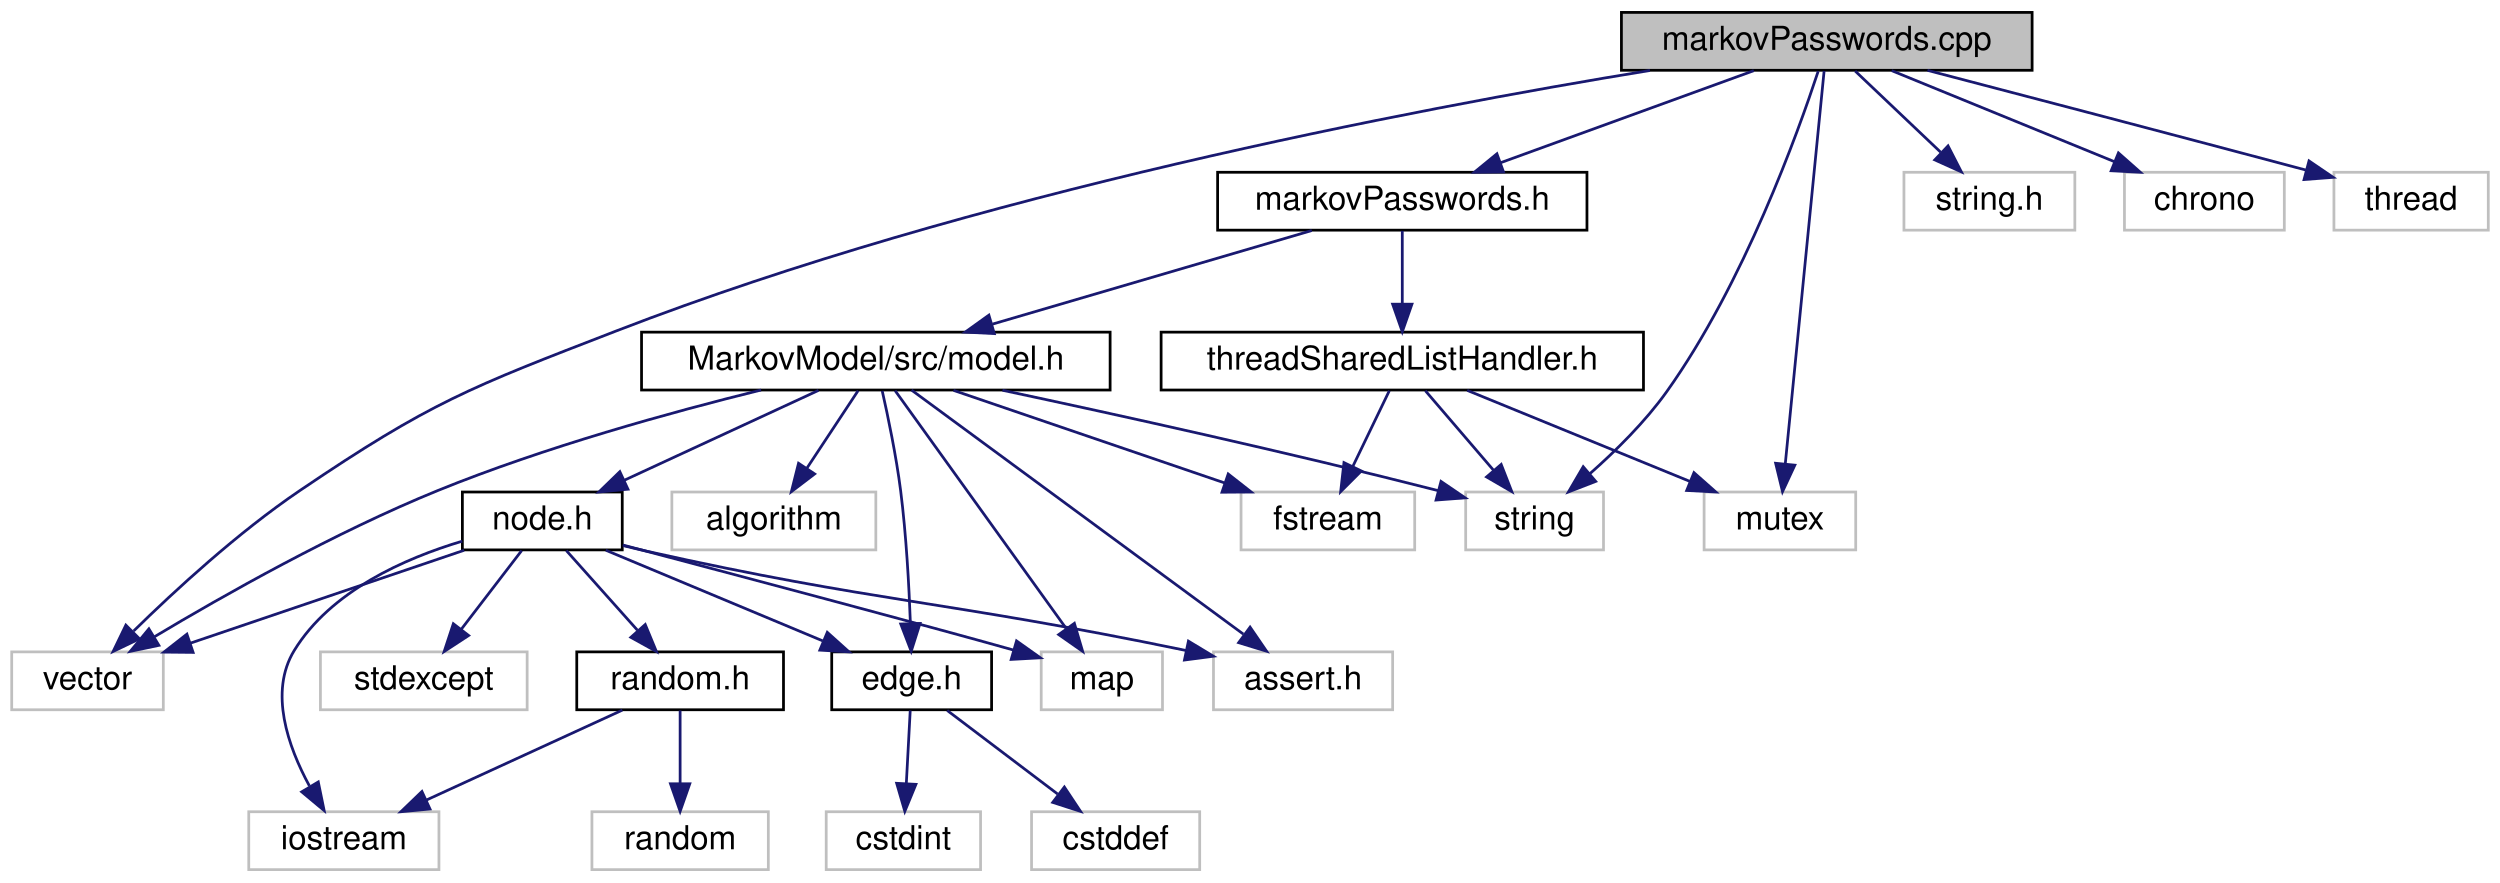
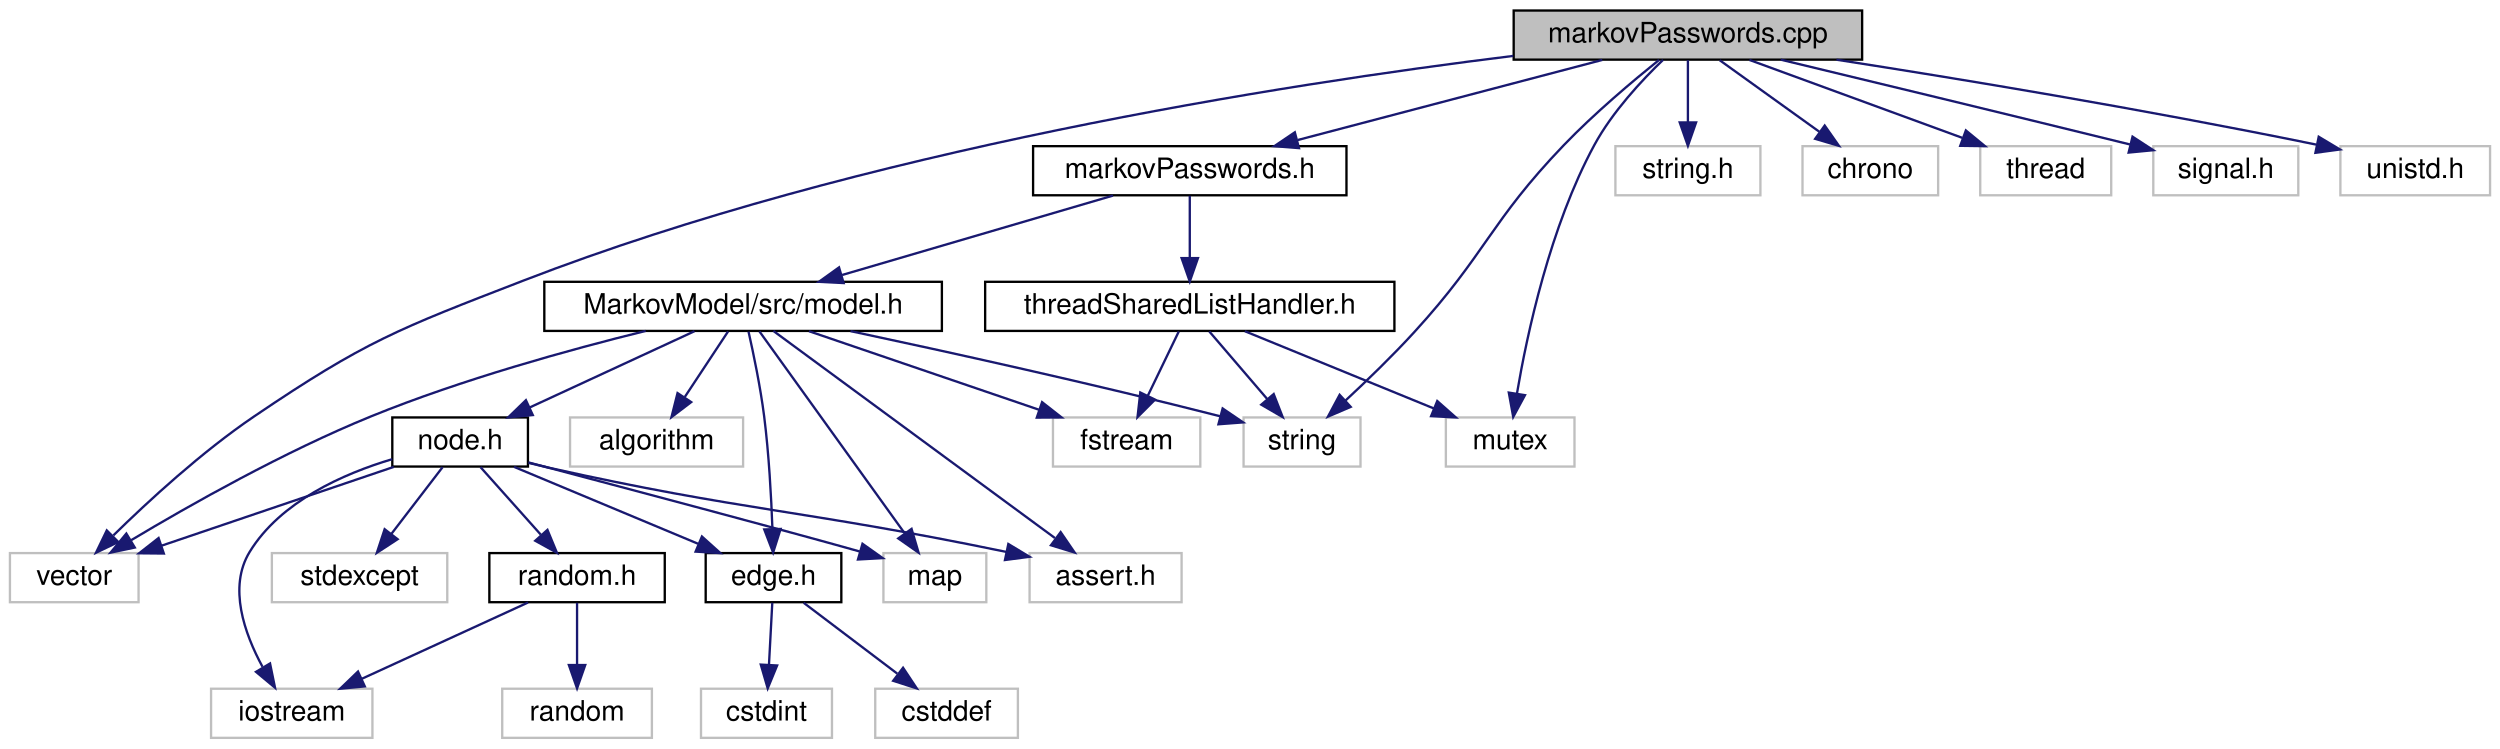
- <svg xmlns="http://www.w3.org/2000/svg" xmlns:xlink="http://www.w3.org/1999/xlink" width="907pt" height="320pt" viewBox="0.00 0.00 906.50 320.00">
+ <svg xmlns="http://www.w3.org/2000/svg" xmlns:xlink="http://www.w3.org/1999/xlink" width="1069pt" height="320pt" viewBox="0.00 0.00 1068.50 320.00">
  <g id="graph0" class="graph" transform="scale(1 1) rotate(0) translate(4 316)">
    <g id="node1" class="node">
      <g id="a_node1">
        <a xlink:title=" ">
-           <polygon fill="#bfbfbf" stroke="black" points="584,-290.5 584,-311.5 733,-311.5 733,-290.5 584,-290.5" />
-           <text text-anchor="middle" x="658.5" y="-297.9" font-family="Helvetica,sans-Serif" font-size="12.00">markovPasswords.cpp</text>
+           <polygon fill="#bfbfbf" stroke="black" points="643,-290.5 643,-311.5 792,-311.5 792,-290.5 643,-290.5" />
+           <text text-anchor="middle" x="717.5" y="-297.9" font-family="Helvetica,sans-Serif" font-size="12.00">markovPasswords.cpp</text>
        </a>
      </g>
    </g>
    <g id="node2" class="node">
      <g id="a_node2">
        <a xlink:href="markov_passwords_8h.html" target="_top" xlink:title=" ">
          <polygon fill="none" stroke="black" points="437.5,-232.5 437.5,-253.5 571.5,-253.5 571.5,-232.5 437.5,-232.5" />
          <text text-anchor="middle" x="504.5" y="-239.9" font-family="Helvetica,sans-Serif" font-size="12.00">markovPasswords.h</text>
        </a>
      </g>
    </g>
    <g id="edge1" class="edge">
-       <path fill="none" stroke="midnightblue" d="M632.03,-290.37C606.64,-281.14 568.14,-267.14 540.08,-256.94" />
-       <polygon fill="midnightblue" stroke="midnightblue" points="541.22,-253.63 530.63,-253.5 538.83,-260.21 541.22,-253.63" />
+       <path fill="none" stroke="midnightblue" d="M680.88,-290.37C644.85,-280.9 589.71,-266.4 550.69,-256.14" />
+       <polygon fill="midnightblue" stroke="midnightblue" points="551.2,-252.66 540.64,-253.5 549.42,-259.43 551.2,-252.66" />
    </g>
    <g id="node4" class="node">
      <g id="a_node4">
        <a xlink:title=" ">
          <polygon fill="none" stroke="#bfbfbf" points="527.5,-116.5 527.5,-137.5 577.5,-137.5 577.5,-116.5 527.5,-116.5" />
          <text text-anchor="middle" x="552.5" y="-123.9" font-family="Helvetica,sans-Serif" font-size="12.00">string</text>
        </a>
      </g>
    </g>
    <g id="edge31" class="edge">
-       <path fill="none" stroke="midnightblue" d="M655.4,-290.18C648.13,-268.07 628.45,-213.23 600.5,-174 592.63,-162.95 581.86,-152.35 572.52,-144.11" />
-       <polygon fill="midnightblue" stroke="midnightblue" points="574.67,-141.35 564.79,-137.53 570.14,-146.68 574.67,-141.35" />
+       <path fill="none" stroke="midnightblue" d="M705.15,-290.36C694.04,-281.43 677.5,-267.53 664.5,-254 632.95,-221.16 631.23,-207.6 600.5,-174 591.22,-163.85 580.19,-153.19 571.04,-144.69" />
+       <polygon fill="midnightblue" stroke="midnightblue" points="573.31,-142.02 563.58,-137.84 568.58,-147.18 573.31,-142.02" />
    </g>
    <g id="node6" class="node">
      <g id="a_node6">
        <a xlink:title=" ">
          <polygon fill="none" stroke="#bfbfbf" points="614,-116.5 614,-137.5 669,-137.5 669,-116.5 614,-116.5" />
          <text text-anchor="middle" x="641.5" y="-123.9" font-family="Helvetica,sans-Serif" font-size="12.00">mutex</text>
        </a>
      </g>
    </g>
    <g id="edge30" class="edge">
-       <path fill="none" stroke="midnightblue" d="M657.54,-290.26C654.83,-262.82 647.09,-184.51 643.44,-147.64" />
-       <polygon fill="midnightblue" stroke="midnightblue" points="646.92,-147.24 642.45,-137.63 639.95,-147.93 646.92,-147.24" />
+       <path fill="none" stroke="midnightblue" d="M706.86,-290.39C697.83,-281.71 685.17,-268.14 677.5,-254 658.6,-219.16 648.75,-173.39 644.39,-147.69" />
+       <polygon fill="midnightblue" stroke="midnightblue" points="647.83,-147.03 642.8,-137.71 640.91,-148.13 647.83,-147.03" />
    </g>
    <g id="node9" class="node">
      <g id="a_node9">
        <a xlink:title=" ">
          <polygon fill="none" stroke="#bfbfbf" points="0,-58.5 0,-79.5 55,-79.5 55,-58.5 0,-58.5" />
          <text text-anchor="middle" x="27.5" y="-65.9" font-family="Helvetica,sans-Serif" font-size="12.00">vector</text>
        </a>
      </g>
    </g>
    <g id="edge29" class="edge">
-       <path fill="none" stroke="midnightblue" d="M594.35,-290.44C507.36,-276.22 348.08,-245.71 219.5,-196 166.11,-175.36 151.9,-170.1 104.5,-138 82.07,-122.81 59.15,-101.71 44.22,-87.06" />
+       <path fill="none" stroke="midnightblue" d="M642.78,-292.09C543.45,-279.87 363.67,-251.74 219.5,-196 166.11,-175.36 151.9,-170.1 104.5,-138 82.07,-122.81 59.15,-101.71 44.22,-87.06" />
      <polygon fill="midnightblue" stroke="midnightblue" points="46.35,-84.24 36.8,-79.66 41.41,-89.2 46.35,-84.24" />
    </g>
    <g id="node20" class="node">
      <g id="a_node20">
        <a xlink:title=" ">
          <polygon fill="none" stroke="#bfbfbf" points="686.5,-232.5 686.5,-253.5 748.5,-253.5 748.5,-232.5 686.5,-232.5" />
          <text text-anchor="middle" x="717.5" y="-239.9" font-family="Helvetica,sans-Serif" font-size="12.00">string.h</text>
        </a>
      </g>
    </g>
    <g id="edge26" class="edge">
-       <path fill="none" stroke="midnightblue" d="M668.78,-290.25C677.32,-282.14 689.68,-270.41 699.81,-260.79" />
-       <polygon fill="midnightblue" stroke="midnightblue" points="702.5,-263.07 707.34,-253.64 697.68,-257.99 702.5,-263.07" />
+       <path fill="none" stroke="midnightblue" d="M717.5,-290.25C717.5,-282.94 717.5,-272.69 717.5,-263.7" />
+       <polygon fill="midnightblue" stroke="midnightblue" points="721,-263.64 717.5,-253.64 714,-263.64 721,-263.64" />
    </g>
    <g id="node21" class="node">
      <g id="a_node21">
        <a xlink:title=" ">
          <polygon fill="none" stroke="#bfbfbf" points="766.5,-232.5 766.5,-253.5 824.5,-253.5 824.5,-232.5 766.5,-232.5" />
          <text text-anchor="middle" x="795.5" y="-239.9" font-family="Helvetica,sans-Serif" font-size="12.00">chrono</text>
        </a>
      </g>
    </g>
    <g id="edge27" class="edge">
-       <path fill="none" stroke="midnightblue" d="M682.05,-290.37C704.34,-281.26 737.99,-267.51 762.86,-257.34" />
-       <polygon fill="midnightblue" stroke="midnightblue" points="764.32,-260.52 772.26,-253.5 761.68,-254.05 764.32,-260.52" />
+       <path fill="none" stroke="midnightblue" d="M731.09,-290.25C742.83,-281.81 760.02,-269.47 773.69,-259.66" />
+       <polygon fill="midnightblue" stroke="midnightblue" points="775.99,-262.32 782.07,-253.64 771.9,-256.63 775.99,-262.32" />
    </g>
    <g id="node22" class="node">
      <g id="a_node22">
        <a xlink:title=" ">
          <polygon fill="none" stroke="#bfbfbf" points="842.5,-232.5 842.5,-253.5 898.5,-253.5 898.5,-232.5 842.5,-232.5" />
          <text text-anchor="middle" x="870.5" y="-239.9" font-family="Helvetica,sans-Serif" font-size="12.00">thread</text>
        </a>
      </g>
    </g>
    <g id="edge28" class="edge">
-       <path fill="none" stroke="midnightblue" d="M695.05,-290.47C728.4,-281.76 779.29,-268.42 832.3,-254.31" />
-       <polygon fill="midnightblue" stroke="midnightblue" points="833.46,-257.62 842.22,-251.66 831.66,-250.86 833.46,-257.62" />
+       <path fill="none" stroke="midnightblue" d="M743.8,-290.37C768.91,-281.18 806.94,-267.26 834.79,-257.07" />
+       <polygon fill="midnightblue" stroke="midnightblue" points="836.35,-260.23 844.54,-253.5 833.95,-253.65 836.35,-260.23" />
+     </g>
+     <g id="node23" class="node">
+       <g id="a_node23">
+         <a xlink:title=" ">
+           <polygon fill="none" stroke="#bfbfbf" points="916.5,-232.5 916.5,-253.5 978.5,-253.5 978.5,-232.5 916.5,-232.5" />
+           <text text-anchor="middle" x="947.5" y="-239.9" font-family="Helvetica,sans-Serif" font-size="12.00">signal.h</text>
+         </a>
+       </g>
+     </g>
+     <g id="edge32" class="edge">
+       <path fill="none" stroke="midnightblue" d="M757.19,-290.48C793.54,-281.75 849.1,-268.34 906.52,-254.23" />
+       <polygon fill="midnightblue" stroke="midnightblue" points="907.62,-257.56 916.5,-251.77 905.95,-250.76 907.62,-257.56" />
+     </g>
+     <g id="node24" class="node">
+       <g id="a_node24">
+         <a xlink:title=" ">
+           <polygon fill="none" stroke="#bfbfbf" points="996.5,-232.5 996.5,-253.5 1060.5,-253.5 1060.5,-232.5 996.5,-232.5" />
+           <text text-anchor="middle" x="1028.5" y="-239.9" font-family="Helvetica,sans-Serif" font-size="12.00">unistd.h</text>
+         </a>
+       </g>
+     </g>
+     <g id="edge33" class="edge">
+       <path fill="none" stroke="midnightblue" d="M781.02,-290.47C833.53,-282.3 910.25,-269.69 986.11,-254.18" />
+       <polygon fill="midnightblue" stroke="midnightblue" points="987.23,-257.52 996.32,-252.08 985.82,-250.67 987.23,-257.52" />
    </g>
    <g id="node3" class="node">
      <g id="a_node3">
        <a xlink:href="thread_shared_list_handler_8h.html" target="_top" xlink:title=" ">
          <polygon fill="none" stroke="black" points="417,-174.5 417,-195.5 592,-195.5 592,-174.5 417,-174.5" />
          <text text-anchor="middle" x="504.5" y="-181.9" font-family="Helvetica,sans-Serif" font-size="12.00">threadSharedListHandler.h</text>
        </a>
      </g>
    </g>
    <g id="edge2" class="edge">
      <path fill="none" stroke="midnightblue" d="M504.5,-232.25C504.5,-224.94 504.5,-214.69 504.5,-205.7" />
      <polygon fill="midnightblue" stroke="midnightblue" points="508,-205.64 504.5,-195.64 501,-205.64 508,-205.64" />
    </g>
    <g id="node7" class="node">
      <g id="a_node7">
        <a xlink:href="model_8h.html" target="_top" xlink:title=" ">
          <polygon fill="none" stroke="black" points="228.5,-174.5 228.5,-195.5 398.5,-195.5 398.5,-174.5 228.5,-174.5" />
          <text text-anchor="middle" x="313.5" y="-181.9" font-family="Helvetica,sans-Serif" font-size="12.00">MarkovModel/src/model.h</text>
        </a>
      </g>
    </g>
    <g id="edge6" class="edge">
      <path fill="none" stroke="midnightblue" d="M471.67,-232.37C439.63,-222.98 390.75,-208.65 355.81,-198.41" />
      <polygon fill="midnightblue" stroke="midnightblue" points="356.49,-194.96 345.91,-195.5 354.52,-201.67 356.49,-194.96" />
    </g>
    <g id="edge3" class="edge">
      <path fill="none" stroke="midnightblue" d="M512.86,-174.25C519.68,-166.3 529.47,-154.87 537.62,-145.37" />
      <polygon fill="midnightblue" stroke="midnightblue" points="540.38,-147.51 544.23,-137.64 535.07,-142.96 540.38,-147.51" />
    </g>
    <g id="node5" class="node">
      <g id="a_node5">
        <a xlink:title=" ">
          <polygon fill="none" stroke="#bfbfbf" points="446,-116.5 446,-137.5 509,-137.5 509,-116.5 446,-116.5" />
          <text text-anchor="middle" x="477.5" y="-123.9" font-family="Helvetica,sans-Serif" font-size="12.00">fstream</text>
        </a>
      </g>
    </g>
    <g id="edge4" class="edge">
      <path fill="none" stroke="midnightblue" d="M499.8,-174.25C496.16,-166.7 491.01,-156.02 486.57,-146.82" />
      <polygon fill="midnightblue" stroke="midnightblue" points="489.64,-145.13 482.15,-137.64 483.34,-148.17 489.64,-145.13" />
    </g>
    <g id="edge5" class="edge">
      <path fill="none" stroke="midnightblue" d="M528.05,-174.37C550.34,-165.26 583.99,-151.51 608.86,-141.34" />
      <polygon fill="midnightblue" stroke="midnightblue" points="610.32,-144.52 618.26,-137.5 607.68,-138.05 610.32,-144.52" />
    </g>
    <g id="edge11" class="edge">
      <path fill="none" stroke="midnightblue" d="M359.45,-174.41C400.92,-165.58 463.5,-151.79 517.5,-138 517.6,-137.97 517.7,-137.95 517.8,-137.92" />
      <polygon fill="midnightblue" stroke="midnightblue" points="518.55,-141.34 527.31,-135.38 516.75,-134.58 518.55,-141.34" />
    </g>
    <g id="edge9" class="edge">
      <path fill="none" stroke="midnightblue" d="M341.69,-174.37C368.85,-165.1 410.09,-151.02 440,-140.8" />
      <polygon fill="midnightblue" stroke="midnightblue" points="441.34,-144.04 449.68,-137.5 439.08,-137.42 441.34,-144.04" />
    </g>
    <g id="node8" class="node">
      <g id="a_node8">
        <a xlink:title=" ">
          <polygon fill="none" stroke="#bfbfbf" points="373.5,-58.5 373.5,-79.5 417.5,-79.5 417.5,-58.5 373.5,-58.5" />
          <text text-anchor="middle" x="395.5" y="-65.9" font-family="Helvetica,sans-Serif" font-size="12.00">map</text>
        </a>
      </g>
    </g>
    <g id="edge7" class="edge">
      <path fill="none" stroke="midnightblue" d="M320.49,-174.28C334.23,-155.18 364.93,-112.5 382.5,-88.08" />
      <polygon fill="midnightblue" stroke="midnightblue" points="385.53,-89.86 388.53,-79.69 379.85,-85.77 385.53,-89.86" />
    </g>
    <g id="edge8" class="edge">
      <path fill="none" stroke="midnightblue" d="M271.85,-174.5C239.29,-166.47 193.23,-153.76 154.5,-138 117.32,-122.87 76.84,-99.98 51.82,-85.01" />
      <polygon fill="midnightblue" stroke="midnightblue" points="53.39,-81.87 43.02,-79.69 49.77,-87.86 53.39,-81.87" />
    </g>
    <g id="node10" class="node">
      <g id="a_node10">
        <a xlink:title=" ">
          <polygon fill="none" stroke="#bfbfbf" points="436,-58.5 436,-79.5 501,-79.5 501,-58.5 436,-58.5" />
          <text text-anchor="middle" x="468.5" y="-65.9" font-family="Helvetica,sans-Serif" font-size="12.00">assert.h</text>
        </a>
      </g>
    </g>
    <g id="edge10" class="edge">
      <path fill="none" stroke="midnightblue" d="M326.45,-174.48C353.05,-154.91 414.1,-110.01 446.83,-85.94" />
      <polygon fill="midnightblue" stroke="midnightblue" points="449.28,-88.48 455.26,-79.74 445.13,-82.84 449.28,-88.48" />
    </g>
    <g id="node11" class="node">
      <g id="a_node11">
        <a xlink:title=" ">
          <polygon fill="none" stroke="#bfbfbf" points="239.5,-116.5 239.5,-137.5 313.5,-137.5 313.5,-116.5 239.5,-116.5" />
          <text text-anchor="middle" x="276.5" y="-123.9" font-family="Helvetica,sans-Serif" font-size="12.00">algorithm</text>
        </a>
      </g>
    </g>
    <g id="edge12" class="edge">
      <path fill="none" stroke="midnightblue" d="M307.06,-174.25C301.96,-166.54 294.71,-155.56 288.55,-146.23" />
      <polygon fill="midnightblue" stroke="midnightblue" points="291.3,-144.06 282.87,-137.64 285.46,-147.92 291.3,-144.06" />
    </g>
    <g id="node12" class="node">
      <g id="a_node12">
        <a xlink:href="node_8h.html" target="_top" xlink:title=" ">
          <polygon fill="none" stroke="black" points="163.5,-116.5 163.5,-137.5 221.5,-137.5 221.5,-116.5 163.5,-116.5" />
          <text text-anchor="middle" x="192.5" y="-123.9" font-family="Helvetica,sans-Serif" font-size="12.00">node.h</text>
        </a>
      </g>
    </g>
    <g id="edge13" class="edge">
      <path fill="none" stroke="midnightblue" d="M292.7,-174.37C273.28,-165.38 244.08,-151.87 222.2,-141.75" />
      <polygon fill="midnightblue" stroke="midnightblue" points="223.57,-138.52 213.03,-137.5 220.63,-144.88 223.57,-138.52" />
    </g>
    <g id="node15" class="node">
      <g id="a_node15">
        <a xlink:href="edge_8h.html" target="_top" xlink:title=" ">
          <polygon fill="none" stroke="black" points="297.5,-58.5 297.5,-79.5 355.5,-79.5 355.5,-58.5 297.5,-58.5" />
          <text text-anchor="middle" x="326.5" y="-65.9" font-family="Helvetica,sans-Serif" font-size="12.00">edge.h</text>
        </a>
      </g>
    </g>
    <g id="edge25" class="edge">
      <path fill="none" stroke="midnightblue" d="M315.82,-174.19C317.91,-164.92 320.9,-150.59 322.5,-138 324.54,-121.87 325.55,-103.45 326.04,-89.85" />
      <polygon fill="midnightblue" stroke="midnightblue" points="329.54,-89.82 326.34,-79.72 322.54,-89.61 329.54,-89.82" />
    </g>
    <g id="edge15" class="edge">
      <path fill="none" stroke="midnightblue" d="M221.69,-118.28C261.93,-107.63 332.31,-88.95 363.36,-80.18" />
      <polygon fill="midnightblue" stroke="midnightblue" points="364.55,-83.48 373.19,-77.35 362.61,-76.76 364.55,-83.48" />
    </g>
    <g id="edge14" class="edge">
      <path fill="none" stroke="midnightblue" d="M164.14,-116.37C136.73,-107.07 95.07,-92.93 64.95,-82.71" />
      <polygon fill="midnightblue" stroke="midnightblue" points="65.81,-79.31 55.22,-79.41 63.56,-85.94 65.81,-79.31" />
    </g>
    <g id="edge16" class="edge">
      <path fill="none" stroke="midnightblue" d="M221.9,-118.03C224.8,-117.31 227.7,-116.62 230.5,-116 313.9,-97.39 338.15,-98.18 426.1,-79.99" />
      <polygon fill="midnightblue" stroke="midnightblue" points="426.91,-83.39 435.98,-77.92 425.47,-76.54 426.91,-83.39" />
    </g>
    <g id="node13" class="node">
      <g id="a_node13">
        <a xlink:title=" ">
          <polygon fill="none" stroke="#bfbfbf" points="86,-0.5 86,-21.5 155,-21.5 155,-0.5 86,-0.5" />
          <text text-anchor="middle" x="120.5" y="-7.9" font-family="Helvetica,sans-Serif" font-size="12.00">iostream</text>
        </a>
      </g>
    </g>
    <g id="edge17" class="edge">
      <path fill="none" stroke="midnightblue" d="M163.47,-119.67C142.52,-113.41 115.69,-101.55 102.5,-80 93.28,-64.94 100.22,-45.19 108.01,-30.86" />
      <polygon fill="midnightblue" stroke="midnightblue" points="111.22,-32.31 113.35,-21.93 105.21,-28.72 111.22,-32.31" />
    </g>
    <g id="node14" class="node">
      <g id="a_node14">
        <a xlink:title=" ">
          <polygon fill="none" stroke="#bfbfbf" points="112,-58.5 112,-79.5 187,-79.5 187,-58.5 112,-58.5" />
          <text text-anchor="middle" x="149.5" y="-65.9" font-family="Helvetica,sans-Serif" font-size="12.00">stdexcept</text>
        </a>
      </g>
    </g>
    <g id="edge18" class="edge">
      <path fill="none" stroke="midnightblue" d="M185.01,-116.25C178.97,-108.38 170.31,-97.1 163.06,-87.65" />
      <polygon fill="midnightblue" stroke="midnightblue" points="165.77,-85.44 156.9,-79.64 160.22,-89.71 165.77,-85.44" />
    </g>
    <g id="edge19" class="edge">
      <path fill="none" stroke="midnightblue" d="M215.54,-116.37C237.24,-107.3 269.96,-93.63 294.25,-83.48" />
      <polygon fill="midnightblue" stroke="midnightblue" points="295.89,-86.59 303.77,-79.5 293.19,-80.13 295.89,-86.59" />
    </g>
    <g id="node18" class="node">
      <g id="a_node18">
        <a xlink:href="random_8h.html" target="_top" xlink:title=" ">
          <polygon fill="none" stroke="black" points="205,-58.5 205,-79.5 280,-79.5 280,-58.5 205,-58.5" />
          <text text-anchor="middle" x="242.5" y="-65.9" font-family="Helvetica,sans-Serif" font-size="12.00">random.h</text>
        </a>
      </g>
    </g>
    <g id="edge22" class="edge">
      <path fill="none" stroke="midnightblue" d="M201.21,-116.25C208.31,-108.3 218.51,-96.87 227,-87.37" />
      <polygon fill="midnightblue" stroke="midnightblue" points="229.84,-89.43 233.89,-79.64 224.62,-84.77 229.84,-89.43" />
    </g>
    <g id="node16" class="node">
      <g id="a_node16">
        <a xlink:title=" ">
          <polygon fill="none" stroke="#bfbfbf" points="295.5,-0.5 295.5,-21.5 351.5,-21.5 351.5,-0.5 295.5,-0.5" />
          <text text-anchor="middle" x="323.5" y="-7.9" font-family="Helvetica,sans-Serif" font-size="12.00">cstdint</text>
        </a>
      </g>
    </g>
    <g id="edge20" class="edge">
      <path fill="none" stroke="midnightblue" d="M325.98,-58.25C325.59,-50.94 325.04,-40.69 324.56,-31.7" />
      <polygon fill="midnightblue" stroke="midnightblue" points="328.05,-31.44 324.02,-21.64 321.06,-31.82 328.05,-31.44" />
    </g>
    <g id="node17" class="node">
      <g id="a_node17">
        <a xlink:title=" ">
          <polygon fill="none" stroke="#bfbfbf" points="370,-0.5 370,-21.5 431,-21.5 431,-0.5 370,-0.5" />
          <text text-anchor="middle" x="400.5" y="-7.9" font-family="Helvetica,sans-Serif" font-size="12.00">cstddef</text>
        </a>
      </g>
    </g>
    <g id="edge21" class="edge">
      <path fill="none" stroke="midnightblue" d="M339.39,-58.25C350.43,-49.89 366.53,-37.71 379.44,-27.94" />
      <polygon fill="midnightblue" stroke="midnightblue" points="381.9,-30.47 387.76,-21.64 377.67,-24.89 381.9,-30.47" />
    </g>
    <g id="edge24" class="edge">
      <path fill="none" stroke="midnightblue" d="M221.53,-58.37C201.94,-49.38 172.5,-35.87 150.45,-25.75" />
      <polygon fill="midnightblue" stroke="midnightblue" points="151.75,-22.49 141.2,-21.5 148.83,-28.85 151.75,-22.49" />
    </g>
    <g id="node19" class="node">
      <g id="a_node19">
        <a xlink:title=" ">
          <polygon fill="none" stroke="#bfbfbf" points="210.5,-0.5 210.5,-21.5 274.5,-21.5 274.5,-0.5 210.5,-0.5" />
          <text text-anchor="middle" x="242.5" y="-7.9" font-family="Helvetica,sans-Serif" font-size="12.00">random</text>
        </a>
      </g>
    </g>
    <g id="edge23" class="edge">
      <path fill="none" stroke="midnightblue" d="M242.5,-58.25C242.5,-50.94 242.5,-40.69 242.5,-31.7" />
      <polygon fill="midnightblue" stroke="midnightblue" points="246,-31.64 242.5,-21.64 239,-31.64 246,-31.64" />
    </g>
  </g>
</svg>
